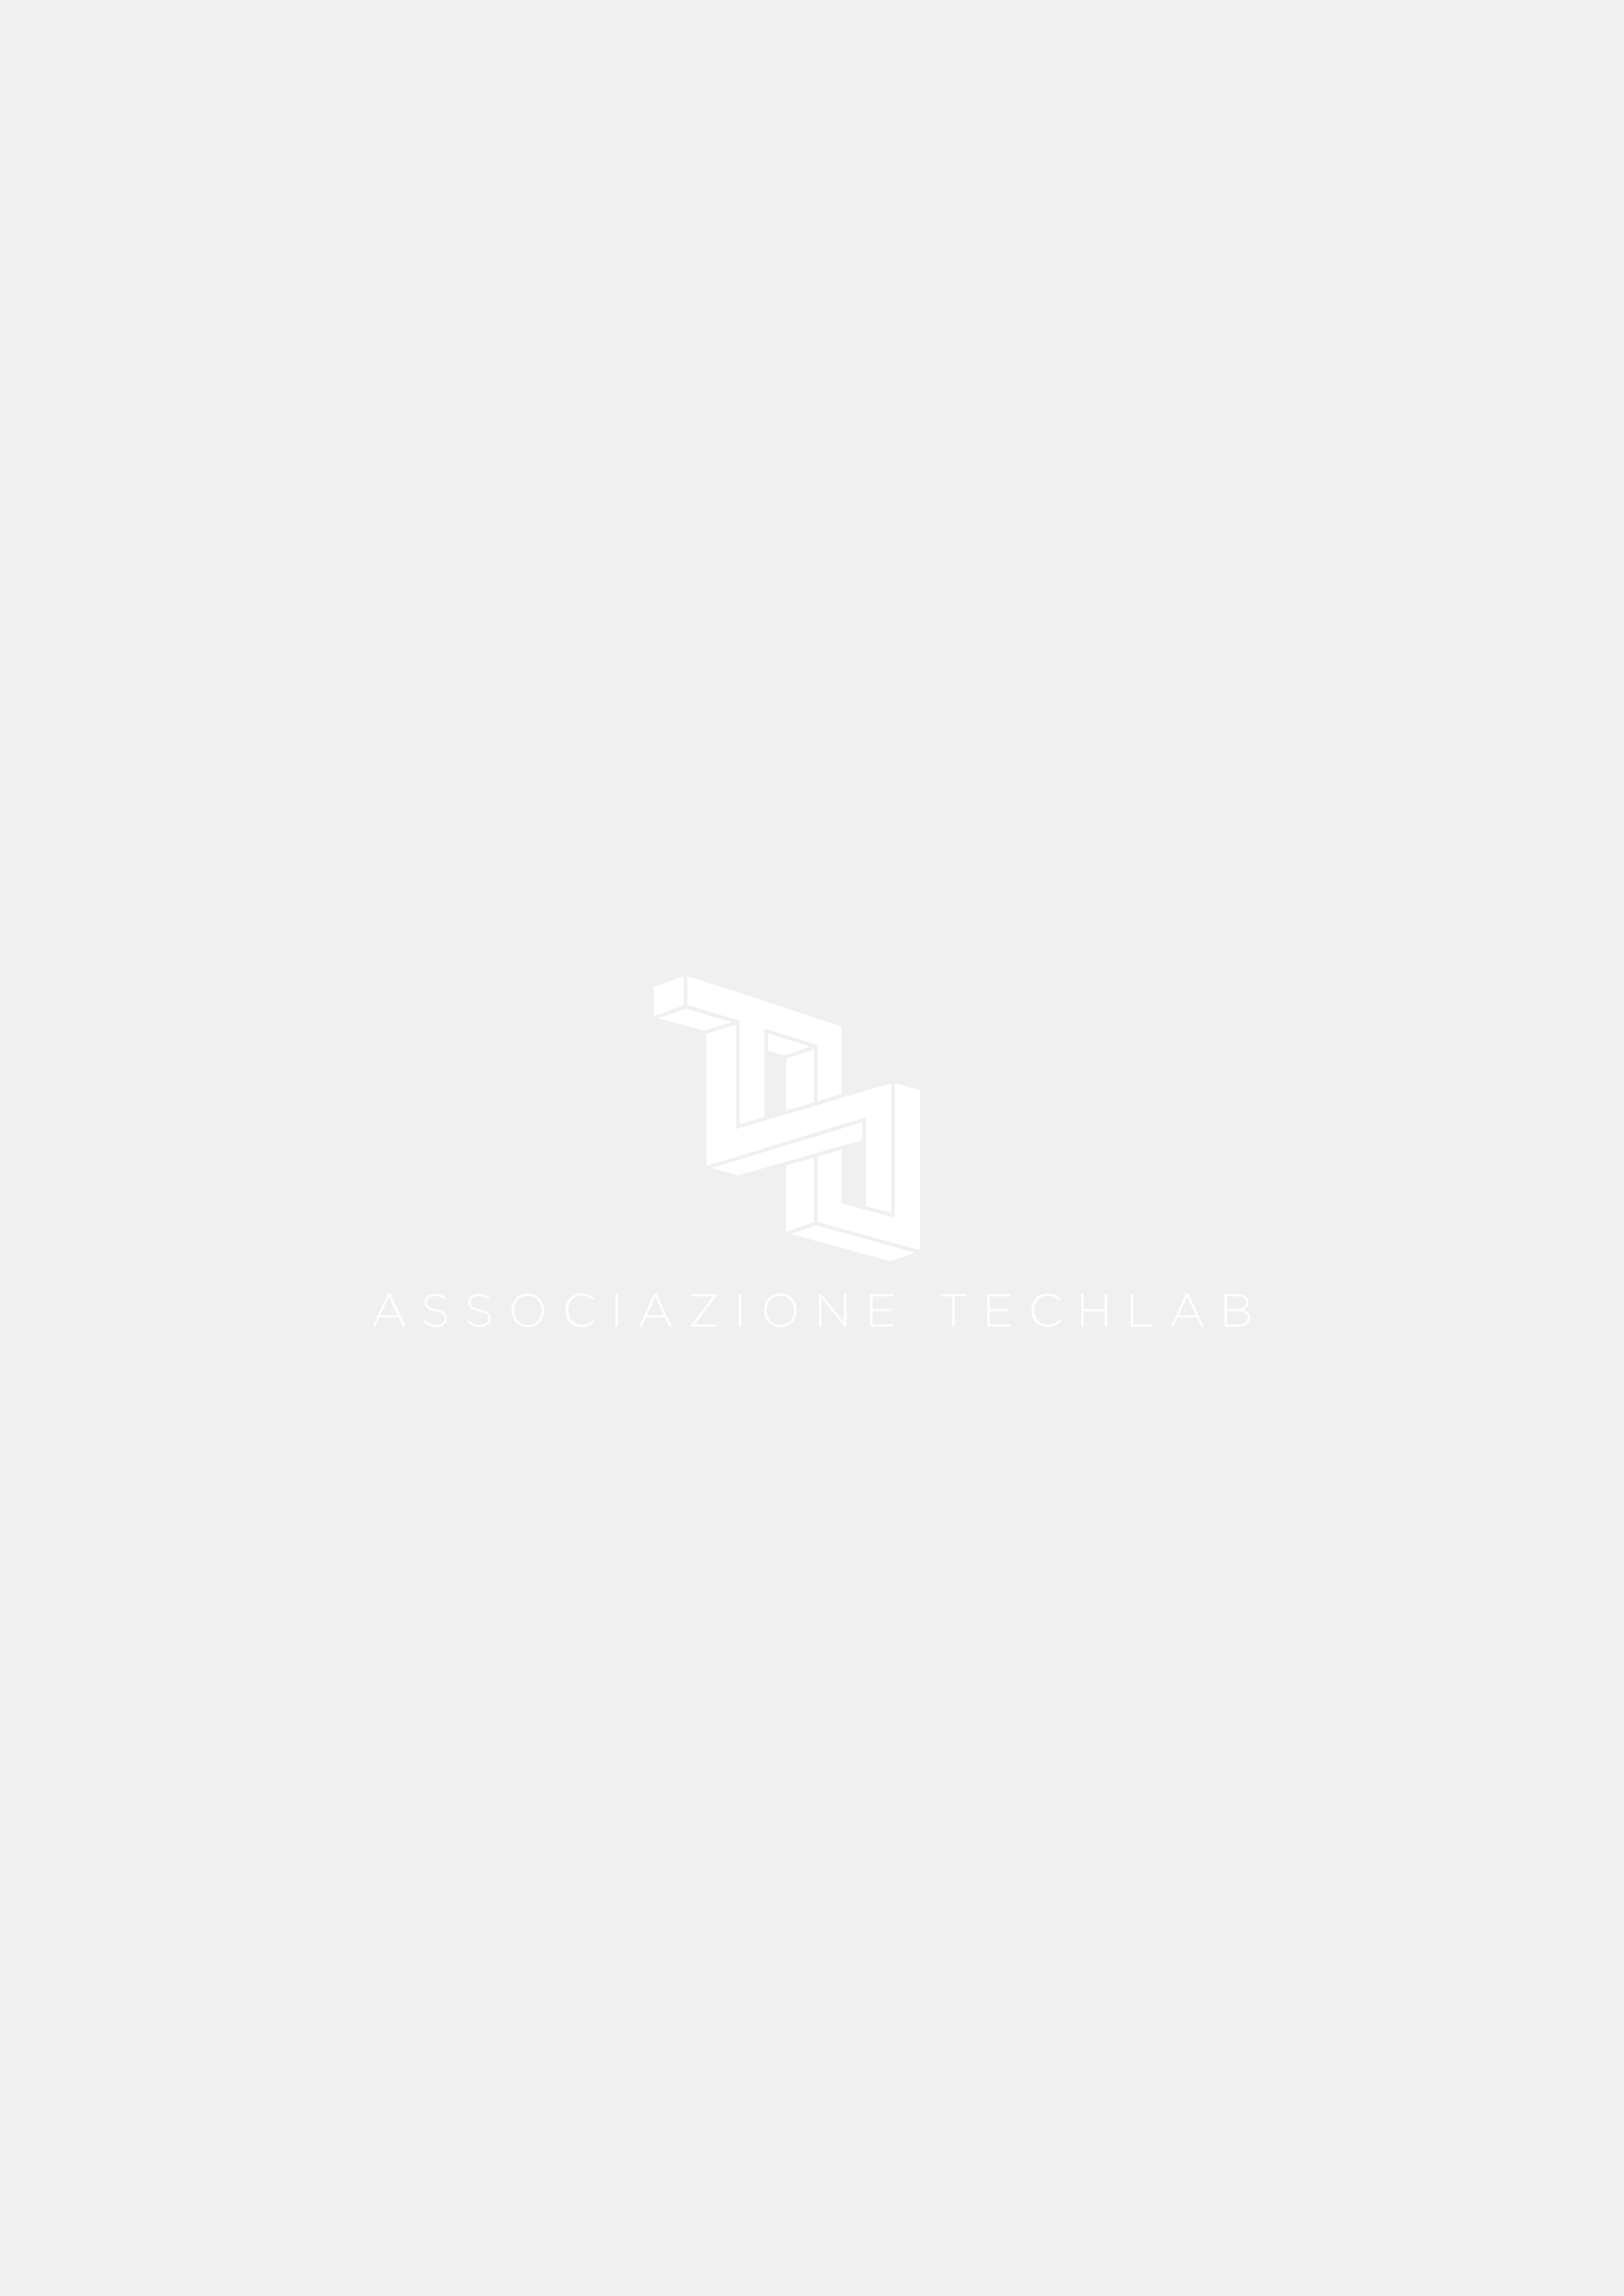
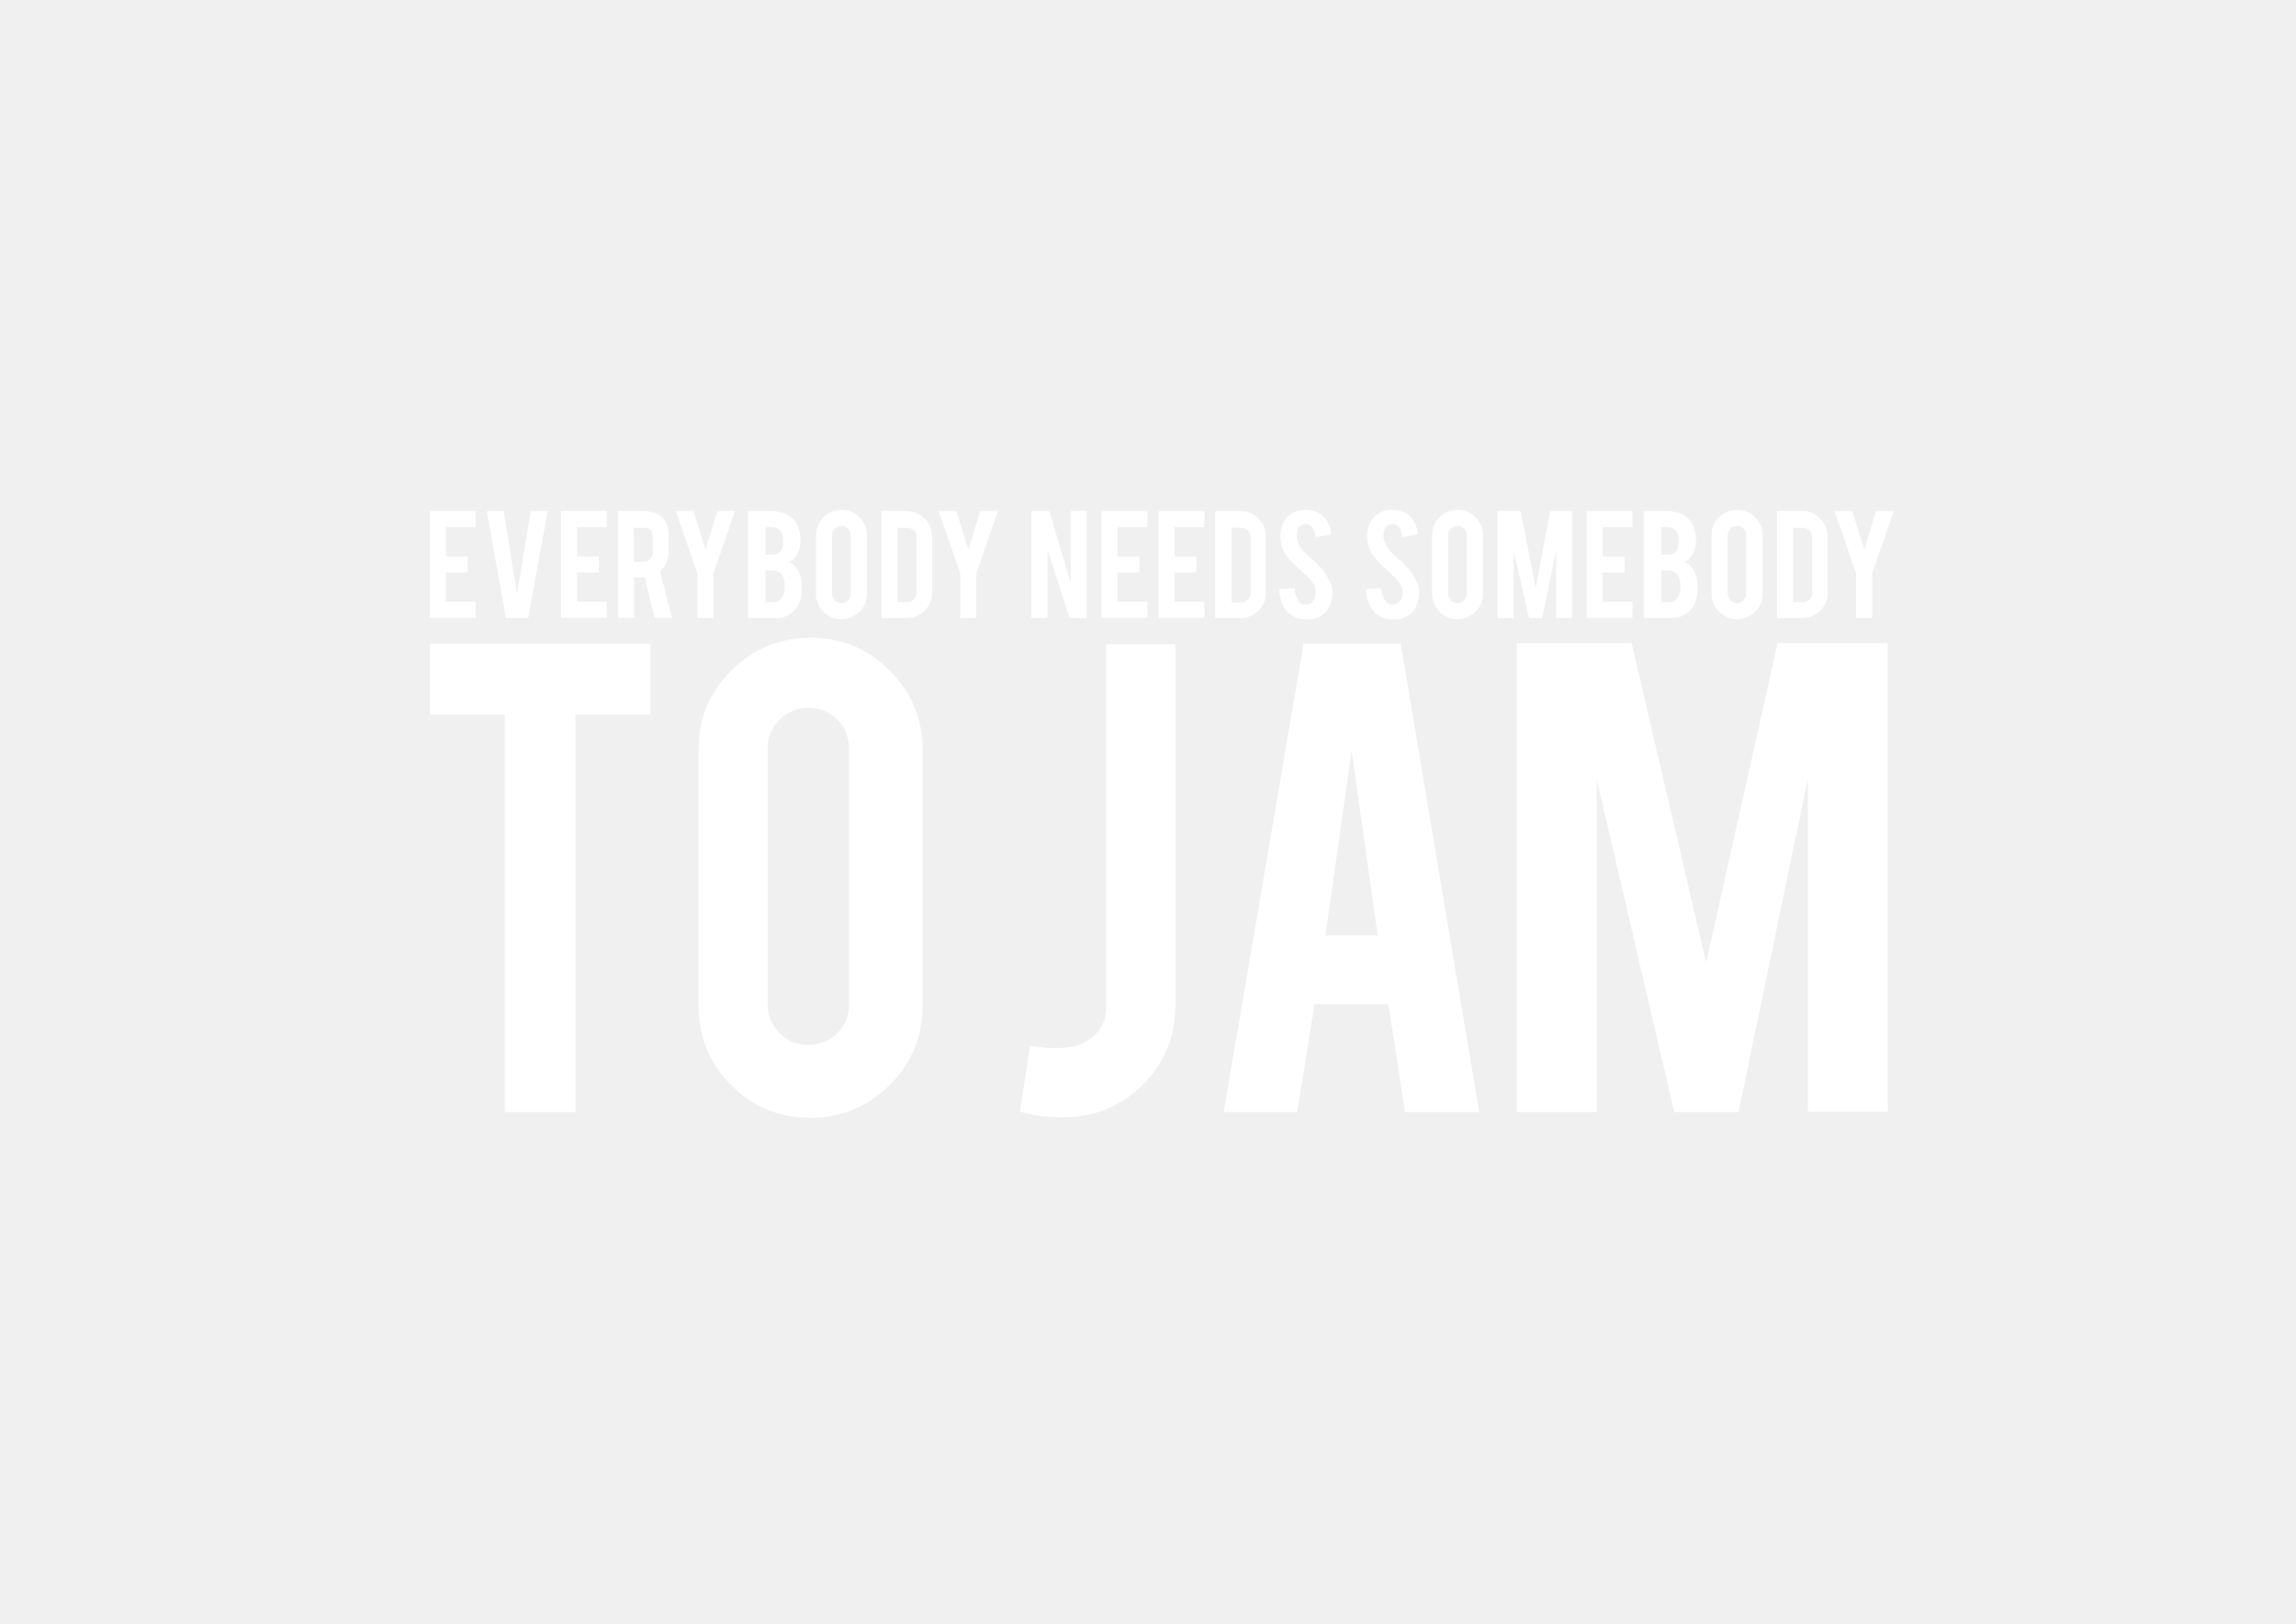
- <svg xmlns="http://www.w3.org/2000/svg" version="1.1" id="Livello_1" x="0px" y="0px" viewBox="0 0 595.3 841.9" style="enable-background:new 0 0 595.3 841.9;" xml:space="preserve">
+ <svg xmlns="http://www.w3.org/2000/svg" version="1.1" id="Livello_1" x="0px" y="0px" viewBox="0 0 841.9 595.3" style="enable-background:new 0 0 841.9 595.3;" xml:space="preserve">
  <style type="text/css">
	.st0{fill:#FFFFFF;}
</style>
  <g>
-     <polygon class="st0" points="299.7,424.1 308.5,421.5 308.5,441.2 328,446.5 328,397.2 337.3,399.7 337.3,458.4 299.7,448.1  " />
-     <polygon class="st0" points="260.7,428.3 316.1,411.5 316.1,418 270.6,431  " />
-     <polygon class="st0" points="297.1,383.8 287.5,387.1 281.6,385.2 281.6,378.9  " />
-     <polygon class="st0" points="298.5,384.7 298.4,404.2 288.2,407.2 288.2,388.2  " />
-     <polygon class="st0" points="308.5,401.2 299.7,403.8 299.8,383.3 280.7,377.2 280.3,377.1 280.3,409.5 278.7,410.1 271.2,412.3    271.2,374.3 252,368.5 252,357.9 270.7,363.9 308.5,376.4  " />
-     <polygon class="st0" points="326.7,397.2 326.7,444.8 317.5,442.3 317.5,409.7 259,427.5 259,379.1 269.9,375.7 269.9,414  " />
-     <polygon class="st0" points="268.3,374.8 258.3,377.9 241.3,373.4 251.4,369.8  " />
-     <polygon class="st0" points="239.7,372.6 239.7,361.9 250.7,357.9 250.7,368.6  " />
-     <polygon class="st0" points="298.4,424.4 298.4,448.1 288.2,451.7 288.2,427.3 297.2,424.8  " />
-     <polygon class="st0" points="335.6,459.3 326.6,462.5 289.8,452.5 299,449.3  " />
-     <path class="st0" d="M142.2,474.4h0.9l5.6,12.1h-1l-1.5-3.4H139l-1.5,3.4h-0.9L142.2,474.4z M145.7,482.3l-3.1-6.9l-3.2,6.9H145.7z   " />
-     <path class="st0" d="M155.2,484.7l0.6-0.7c1.3,1.2,2.5,1.8,4.3,1.8c1.8,0,3-1,3-2.4v0c0-1.3-0.7-2-3.4-2.5c-2.9-0.6-4-1.6-4-3.4v0   c0-1.8,1.6-3.1,3.8-3.1c1.7,0,2.9,0.5,4.1,1.5l-0.6,0.7c-1.1-1-2.3-1.4-3.6-1.4c-1.8,0-2.9,1-2.9,2.3v0c0,1.3,0.6,2,3.5,2.6   c2.8,0.6,3.9,1.6,3.9,3.3v0c0,1.9-1.7,3.3-4,3.3C158.1,486.6,156.7,486,155.2,484.7z" />
-     <path class="st0" d="M171.2,484.7l0.6-0.7c1.3,1.2,2.5,1.8,4.3,1.8c1.8,0,3-1,3-2.4v0c0-1.3-0.7-2-3.4-2.5c-2.9-0.6-4-1.6-4-3.4v0   c0-1.8,1.6-3.1,3.8-3.1c1.7,0,2.9,0.5,4.1,1.5l-0.6,0.7c-1.1-1-2.3-1.4-3.6-1.4c-1.8,0-2.9,1-2.9,2.3v0c0,1.3,0.6,2,3.5,2.6   c2.8,0.6,3.9,1.6,3.9,3.3v0c0,1.9-1.7,3.3-4,3.3C174.1,486.6,172.6,486,171.2,484.7z" />
-     <path class="st0" d="M187.5,480.5L187.5,480.5c0-3.3,2.4-6.2,6-6.2s6,2.9,6,6.2v0c0,3.3-2.4,6.2-6,6.2   C189.9,486.7,187.5,483.8,187.5,480.5z M198.6,480.5L198.6,480.5c0-3-2.2-5.4-5.1-5.4c-3,0-5.1,2.4-5.1,5.4v0c0,3,2.2,5.4,5.1,5.4   S198.6,483.5,198.6,480.5z" />
-     <path class="st0" d="M207.2,480.5L207.2,480.5c0-3.4,2.5-6.2,6-6.2c2.1,0,3.4,0.8,4.7,1.9l-0.6,0.6c-1-1-2.2-1.8-4-1.8   c-2.9,0-5,2.3-5,5.4v0c0,3,2.2,5.4,5.1,5.4c1.7,0,2.9-0.7,4.1-1.9l0.6,0.6c-1.3,1.2-2.6,2.1-4.8,2.1   C209.7,486.7,207.2,484,207.2,480.5z" />
-     <path class="st0" d="M225.6,474.5h0.9v12h-0.9V474.5z" />
-     <path class="st0" d="M239.8,474.4h0.9l5.6,12.1h-1l-1.5-3.4h-7.1l-1.5,3.4h-0.9L239.8,474.4z M243.4,482.3l-3.1-6.9l-3.2,6.9H243.4   z" />
-     <path class="st0" d="M253.3,486l8.2-10.7h-7.9v-0.8h9.2v0.5l-8.2,10.7h8.2v0.8h-9.5L253.3,486L253.3,486z" />
-     <path class="st0" d="M270.9,474.5h0.9v12h-0.9V474.5z" />
-     <path class="st0" d="M280.1,480.5L280.1,480.5c0-3.3,2.4-6.2,6-6.2s6,2.9,6,6.2v0c0,3.3-2.4,6.2-6,6.2   C282.5,486.7,280.1,483.8,280.1,480.5z M291.2,480.5L291.2,480.5c0-3-2.2-5.4-5.1-5.4c-3,0-5.1,2.4-5.1,5.4v0c0,3,2.2,5.4,5.1,5.4   S291.2,483.5,291.2,480.5z" />
-     <path class="st0" d="M300.3,474.5h0.8l8.3,10.4v-10.4h0.9v12h-0.7l-8.4-10.6v10.6h-0.9L300.3,474.5L300.3,474.5z" />
-     <path class="st0" d="M319,474.5h8.5v0.8h-7.6v4.7h6.9v0.8h-6.9v4.8h7.7v0.8H319V474.5z" />
-     <path class="st0" d="M349.1,475.3H345v-0.8h9.2v0.8H350v11.2h-0.9L349.1,475.3L349.1,475.3z" />
-     <path class="st0" d="M362,474.5h8.5v0.8h-7.6v4.7h6.9v0.8h-6.9v4.8h7.7v0.8H362V474.5z" />
-     <path class="st0" d="M378.1,480.5L378.1,480.5c0-3.4,2.5-6.2,6-6.2c2.1,0,3.4,0.8,4.7,1.9l-0.6,0.6c-1-1-2.2-1.8-4-1.8   c-2.9,0-5,2.3-5,5.4v0c0,3,2.2,5.4,5.1,5.4c1.7,0,2.9-0.7,4.1-1.9l0.6,0.6c-1.3,1.2-2.6,2.1-4.8,2.1   C380.6,486.7,378.1,484,378.1,480.5z" />
-     <path class="st0" d="M396.4,474.5h0.9v5.5h7.7v-5.5h0.9v12H405v-5.6h-7.7v5.6h-0.9V474.5z" />
-     <path class="st0" d="M414.5,474.5h0.9v11.2h7v0.8h-7.9V474.5z" />
-     <path class="st0" d="M434.8,474.4h0.9l5.6,12.1h-1l-1.5-3.4h-7.1l-1.5,3.4h-0.9L434.8,474.4z M438.4,482.3l-3.1-6.9l-3.2,6.9H438.4   z" />
-     <path class="st0" d="M448.9,474.5h4.9c1.4,0,2.4,0.4,3.1,1.1c0.5,0.5,0.8,1.1,0.8,1.9v0c0,1.6-1.1,2.4-2,2.8   c1.4,0.4,2.7,1.2,2.7,2.9v0c0,2-1.7,3.3-4.3,3.3h-5.2L448.9,474.5L448.9,474.5z M456.8,477.5c0-1.3-1.1-2.2-3-2.2h-4v4.7h4   C455.5,480,456.8,479.2,456.8,477.5L456.8,477.5L456.8,477.5z M453.9,480.8h-4.1v4.8h4.3c2.1,0,3.4-0.9,3.4-2.4v0   C457.5,481.7,456.2,480.8,453.9,480.8z" />
+     <path class="st0" d="M185.1,262h-27.5v-26h80.9v26H211v145.7h-25.9V262z" />
+     <path class="st0" d="M297.2,233.8c11.4,0,21.1,4,29.1,12.1c8,8,12,17.7,12,29.1v93.7c0,11.4-4,21.1-12.1,29.1c-8,8-17.7,12-29.1,12   s-21.1-4-29.1-12.1s-11.9-17.7-11.9-29.1v-93.7c0-11.4,4-21.1,12.1-29.1C276.3,237.8,286,233.8,297.2,233.8z M311.3,274.3   c0-4.1-1.4-7.6-4.3-10.5s-6.4-4.3-10.5-4.3s-7.6,1.4-10.6,4.3c-2.9,2.9-4.4,6.4-4.4,10.5v94c0,4.1,1.5,7.6,4.4,10.5   s6.4,4.3,10.6,4.3c4.1,0,7.6-1.4,10.5-4.3s4.3-6.4,4.3-10.5V274.3z" />
+     <path class="st0" d="M431,368.7c0,11.4-4,21.1-12,29s-17.7,11.9-29,11.9c-6.6,0-11.9-0.7-16-2.1l3.7-24.1c2.9,0.5,5.4,0.8,7.5,0.8   c1.3,0.1,3.1,0,5.5-0.1c4.2-0.3,7.7-1.8,10.6-4.5s4.3-6.2,4.3-10.3V236.2H431V368.7z" />
+     <path class="st0" d="M482,368.2l-6.3,39.5h-27L478,236h35.6l28.8,171.7h-27.2l-6.1-39.5H482z M495.6,275.3L486,343h19.2   L495.6,275.3z" />
+     <path class="st0" d="M585.5,407.7h-29.3V235.8h42.1l27.3,117.1l26.2-117.1h40.4v171.8h-29.3V285.5l-25.4,122.2h-23.6l-28.4-121.9   V407.7z" />
+     <g>
+       <path class="st0" d="M157.6,226.6v-39.2h16.8v5.9h-10.9V204h8v5.9h-8v10.7h10.9v5.9h-16.8V226.6z" />
+       <path class="st0" d="M185.5,226.6l-7-39.2h6.2l4.9,30.5l5-30.5h6.2l-7.1,39.2H185.5z" />
+       <path class="st0" d="M205.7,226.6v-39.2h16.8v5.9h-10.9V204h8v5.9h-8v10.7h10.9v5.9h-16.8V226.6z" />
+       <path class="st0" d="M235.9,187.4c3.3,0,5.7,0.9,7.3,2.7c1.4,1.6,2,3.8,2,6.6v5.7c0,2.8-1.1,5.1-3.2,7l4.4,17.1H240l-3.6-14.8    c-0.2,0-0.3,0-0.5,0h-3.4v14.8h-5.9v-39.2L235.9,187.4L235.9,187.4z M239.4,196.9c0-2.3-1.1-3.4-3.4-3.4h-3.6V206h3.6    c0.9,0,1.7-0.3,2.4-1s1-1.5,1-2.4V196.9z" />
+       <path class="st0" d="M255.7,210.2l-7.9-22.8h6.5l4.4,14.1l4.3-14.1h6.5l-7.9,22.8v16.4h-5.9L255.7,210.2L255.7,210.2z" />
+       <path class="st0" d="M274.3,226.6v-39.2h8.9c2.3,0,4.4,0.6,6.3,1.8c1.6,1,2.8,2.7,3.4,4.8c0.4,1.2,0.6,2.6,0.6,4.2    c0,2.6-0.7,4.7-2.1,6.3c-0.6,0.7-1.3,1.2-2.1,1.5c1.3,0.5,2.4,1.5,3.3,3c0.6,1,1.1,2.3,1.3,3.9c0.1,0.8,0.2,1.7,0.2,2.7    c0,2.5-0.5,4.6-1.4,6.3c-0.7,1.4-1.8,2.4-3.1,3.3c-1.5,0.9-3,1.4-4.5,1.4H274.3z M280.7,203.4h2.5c1.8,0,3.1-0.9,3.7-2.7    c0.2-0.7,0.3-1.5,0.3-2.5c0-1.6-0.4-2.9-1.2-3.7c-0.7-0.8-1.7-1.2-2.8-1.2h-2.5V203.4z M280.7,220.8h2.5c2,0,3.4-1,4.2-3.1    c0.3-0.7,0.4-1.5,0.4-2.4c0-2.2-0.4-3.8-1.3-4.8c-0.8-0.9-1.9-1.4-3.3-1.4h-2.5L280.7,220.8L280.7,220.8z" />
+       <path class="st0" d="M308.6,186.9c2.6,0,4.8,0.9,6.6,2.8c1.8,1.8,2.7,4,2.7,6.6v21.4c0,2.6-0.9,4.8-2.8,6.6    c-1.8,1.8-4,2.7-6.6,2.7s-4.8-0.9-6.6-2.8c-1.8-1.8-2.7-4-2.7-6.6v-21.4c0-2.6,0.9-4.8,2.8-6.6    C303.9,187.8,306.1,186.9,308.6,186.9z M311.9,196.2c0-0.9-0.3-1.7-1-2.4s-1.5-1-2.4-1s-1.7,0.3-2.4,1c-0.7,0.7-1,1.5-1,2.4v21.5    c0,0.9,0.3,1.7,1,2.4s1.5,1,2.4,1s1.7-0.3,2.4-1c0.7-0.7,1-1.5,1-2.4V196.2z" />
+       <path class="st0" d="M341.8,217.2c0,2.6-0.9,4.8-2.7,6.6c-1.8,1.8-4,2.8-6.6,2.8h-9.3v-39.2h9.3c2.6,0,4.8,0.9,6.6,2.8    c1.8,1.8,2.7,4,2.7,6.6V217.2z M329.1,220.8h3.6c0.9,0,1.7-0.3,2.4-1c0.6-0.7,1-1.5,1-2.4v-20.5c0-0.9-0.3-1.7-1-2.4s-1.4-1-2.4-1    h-3.6V220.8z" />
+       <path class="st0" d="M352.1,210.2l-7.9-22.8h6.5l4.4,14.1l4.3-14.1h6.5l-7.9,22.8v16.4h-5.9V210.2z" />
+       <path class="st0" d="M384.8,187.4l7.8,26.4v-26.4h5.9v39.2h-6.3l-8.1-25.1v25.1h-5.9v-39.2H384.8z" />
+       <path class="st0" d="M403.9,226.6v-39.2h16.8v5.9h-10.9V204h8v5.9h-8v10.7h10.9v5.9h-16.8V226.6z" />
+       <path class="st0" d="M424.8,226.6v-39.2h16.8v5.9h-10.9V204h8v5.9h-8v10.7h10.9v5.9h-16.8V226.6z" />
+       <path class="st0" d="M464.2,217.2c0,2.6-0.9,4.8-2.7,6.6c-1.8,1.8-4,2.8-6.6,2.8h-9.3v-39.2h9.3c2.6,0,4.8,0.9,6.6,2.8    c1.8,1.8,2.7,4,2.7,6.6V217.2z M451.6,220.8h3.6c0.9,0,1.7-0.3,2.4-1c0.6-0.7,1-1.5,1-2.4v-20.5c0-0.9-0.3-1.7-1-2.4s-1.4-1-2.4-1    h-3.6V220.8z" />
+       <path class="st0" d="M488.6,216.9c0,2.7-0.7,5.1-2.1,7c-1,1.3-2.3,2.2-4.1,2.8c-0.9,0.3-2,0.4-3.3,0.4c-2.3,0-4.2-0.6-5.8-1.7    c-1.3-0.9-2.3-2.2-3-3.8s-1.2-3.5-1.3-5.6l5.6-0.4c0.3,2.3,0.9,3.9,1.8,5c0.7,0.8,1.5,1.1,2.4,1.1c1.3,0,2.3-0.7,3.1-1.9    c0.4-0.6,0.6-1.5,0.6-2.6c0-1.6-0.7-3.2-2.2-4.9c-1.2-1.1-2.9-2.8-5.3-5c-2-1.9-3.3-3.6-4.2-5.1c-0.9-1.7-1.3-3.5-1.3-5.5    c0-3.6,1.2-6.3,3.6-8.1c1.5-1.1,3.3-1.7,5.5-1.7c2.1,0,3.9,0.5,5.4,1.4c1.2,0.7,2.1,1.8,2.8,3.1c0.7,1.3,1.2,2.8,1.3,4.5l-5.7,1    c-0.2-1.6-0.6-2.9-1.4-3.8c-0.5-0.6-1.3-1-2.3-1c-1.1,0-1.9,0.5-2.5,1.4c-0.5,0.8-0.7,1.7-0.7,2.9c0,1.8,0.8,3.6,2.3,5.5    c0.6,0.7,1.5,1.5,2.6,2.5c1.4,1.1,2.3,1.9,2.7,2.4c1.5,1.5,2.6,2.9,3.4,4.3c0.4,0.7,0.7,1.3,0.9,1.8    C488.3,214.5,488.6,215.8,488.6,216.9z" />
+       <path class="st0" d="M520.4,216.9c0,2.7-0.7,5.1-2.1,7c-1,1.3-2.3,2.2-4.1,2.8c-0.9,0.3-2,0.4-3.3,0.4c-2.3,0-4.2-0.6-5.8-1.7    c-1.3-0.9-2.3-2.2-3-3.8s-1.2-3.5-1.3-5.6l5.6-0.4c0.3,2.3,0.9,3.9,1.8,5c0.7,0.8,1.5,1.1,2.4,1.1c1.3,0,2.3-0.7,3.1-1.9    c0.4-0.6,0.6-1.5,0.6-2.6c0-1.6-0.7-3.2-2.2-4.9c-1.2-1.1-2.9-2.8-5.3-5c-2-1.9-3.3-3.6-4.2-5.1c-0.9-1.7-1.3-3.5-1.3-5.5    c0-3.6,1.2-6.3,3.6-8.1c1.5-1.1,3.3-1.7,5.5-1.7c2.1,0,3.9,0.5,5.4,1.4c1.2,0.7,2.1,1.8,2.8,3.1s1.2,2.8,1.3,4.5l-5.7,1    c-0.2-1.6-0.6-2.9-1.4-3.8c-0.5-0.6-1.3-1-2.3-1c-1.1,0-1.9,0.5-2.5,1.4c-0.5,0.8-0.7,1.7-0.7,2.9c0,1.8,0.8,3.6,2.3,5.5    c0.6,0.7,1.5,1.5,2.6,2.5c1.4,1.1,2.3,1.9,2.7,2.4c1.5,1.5,2.6,2.9,3.4,4.3c0.4,0.7,0.7,1.3,0.9,1.8    C520.1,214.5,520.4,215.8,520.4,216.9z" />
+       <path class="st0" d="M534.5,186.9c2.6,0,4.8,0.9,6.6,2.8c1.8,1.8,2.7,4,2.7,6.6v21.4c0,2.6-0.9,4.8-2.8,6.6    c-1.8,1.8-4,2.7-6.6,2.7s-4.8-0.9-6.6-2.8s-2.7-4-2.7-6.6v-21.4c0-2.6,0.9-4.8,2.8-6.6C529.8,187.8,532,186.9,534.5,186.9z     M537.8,196.2c0-0.9-0.3-1.7-1-2.4s-1.5-1-2.4-1s-1.7,0.3-2.4,1s-1,1.5-1,2.4v21.5c0,0.9,0.3,1.7,1,2.4s1.5,1,2.4,1s1.7-0.3,2.4-1    s1-1.5,1-2.4V196.2z" />
+       <path class="st0" d="M555,226.6h-5.9v-39.2h8.5l5.5,28.2l5.3-28.2h8.1v39.2h-5.9V202l-5.1,24.6h-4.8L555,202V226.6z" />
+       <path class="st0" d="M581.8,226.6v-39.2h16.8v5.9h-10.9V204h8v5.9h-8v10.7h10.9v5.9h-16.8V226.6z" />
+       <path class="st0" d="M602.7,226.6v-39.2h8.9c2.3,0,4.4,0.6,6.3,1.8c1.6,1,2.8,2.7,3.4,4.8c0.4,1.2,0.6,2.6,0.6,4.2    c0,2.6-0.7,4.7-2.1,6.3c-0.6,0.7-1.3,1.2-2.1,1.5c1.3,0.5,2.4,1.5,3.3,3c0.6,1,1.1,2.3,1.3,3.9c0.1,0.8,0.2,1.7,0.2,2.7    c0,2.5-0.5,4.6-1.4,6.3c-0.7,1.4-1.8,2.4-3.1,3.3c-1.5,0.9-3,1.4-4.5,1.4H602.7z M609.1,203.4h2.5c1.8,0,3.1-0.9,3.7-2.7    c0.2-0.7,0.3-1.5,0.3-2.5c0-1.6-0.4-2.9-1.2-3.7c-0.7-0.8-1.7-1.2-2.8-1.2h-2.5V203.4z M609.1,220.8h2.5c2,0,3.4-1,4.2-3.1    c0.3-0.7,0.4-1.5,0.4-2.4c0-2.2-0.4-3.8-1.3-4.8c-0.8-0.9-1.9-1.4-3.3-1.4h-2.5L609.1,220.8L609.1,220.8z" />
+       <path class="st0" d="M637,186.9c2.6,0,4.8,0.9,6.6,2.8c1.8,1.8,2.7,4,2.7,6.6v21.4c0,2.6-0.9,4.8-2.8,6.6c-1.8,1.8-4,2.7-6.6,2.7    s-4.8-0.9-6.6-2.8s-2.7-4-2.7-6.6v-21.4c0-2.6,0.9-4.8,2.8-6.6C632.3,187.8,634.5,186.9,637,186.9z M640.3,196.2    c0-0.9-0.3-1.7-1-2.4s-1.5-1-2.4-1s-1.7,0.3-2.4,1s-1,1.5-1,2.4v21.5c0,0.9,0.3,1.7,1,2.4s1.5,1,2.4,1s1.7-0.3,2.4-1s1-1.5,1-2.4    V196.2z" />
+       <path class="st0" d="M670.2,217.2c0,2.6-0.9,4.8-2.7,6.6s-4,2.8-6.6,2.8h-9.3v-39.2h9.3c2.6,0,4.8,0.9,6.6,2.8    c1.8,1.8,2.7,4,2.7,6.6V217.2z M657.5,220.8h3.6c0.9,0,1.7-0.3,2.4-1c0.6-0.7,1-1.5,1-2.4v-20.5c0-0.9-0.3-1.7-1-2.4s-1.4-1-2.4-1    h-3.6V220.8z" />
+       <path class="st0" d="M680.6,210.2l-7.9-22.8h6.5l4.4,14.1l4.3-14.1h6.5l-7.9,22.8v16.4h-5.9L680.6,210.2L680.6,210.2z" />
+     </g>
  </g>
</svg>
